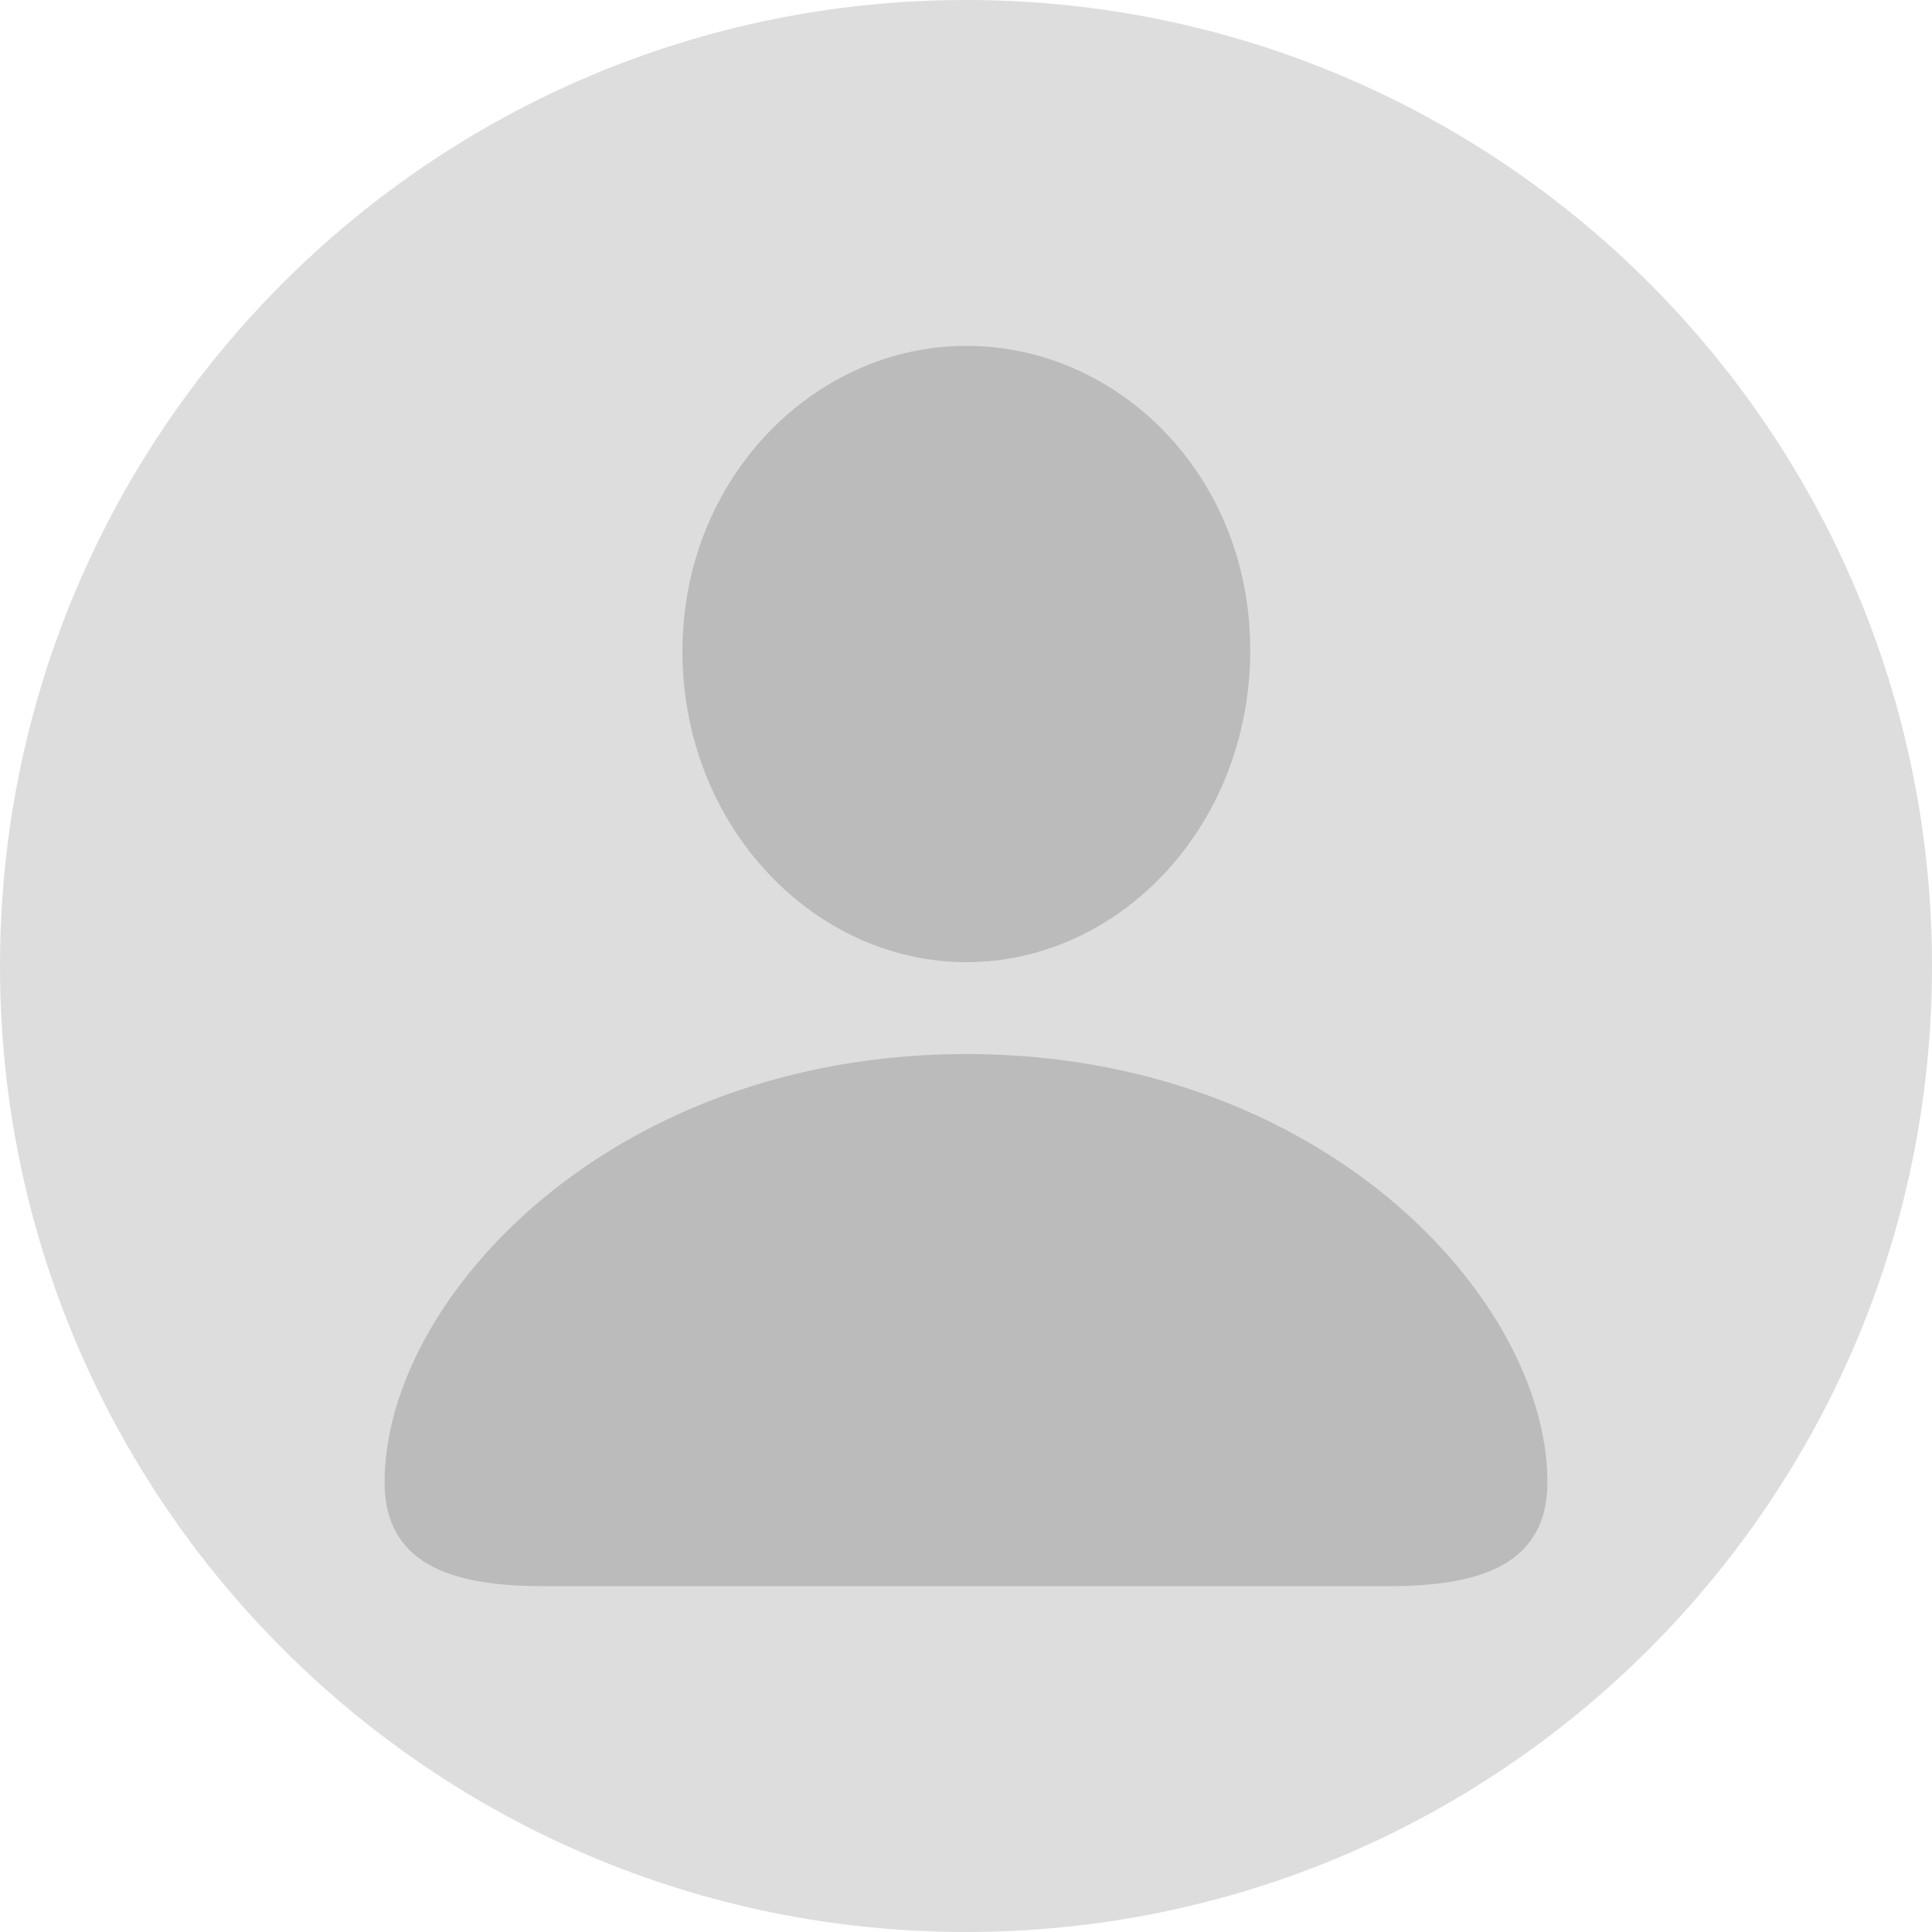
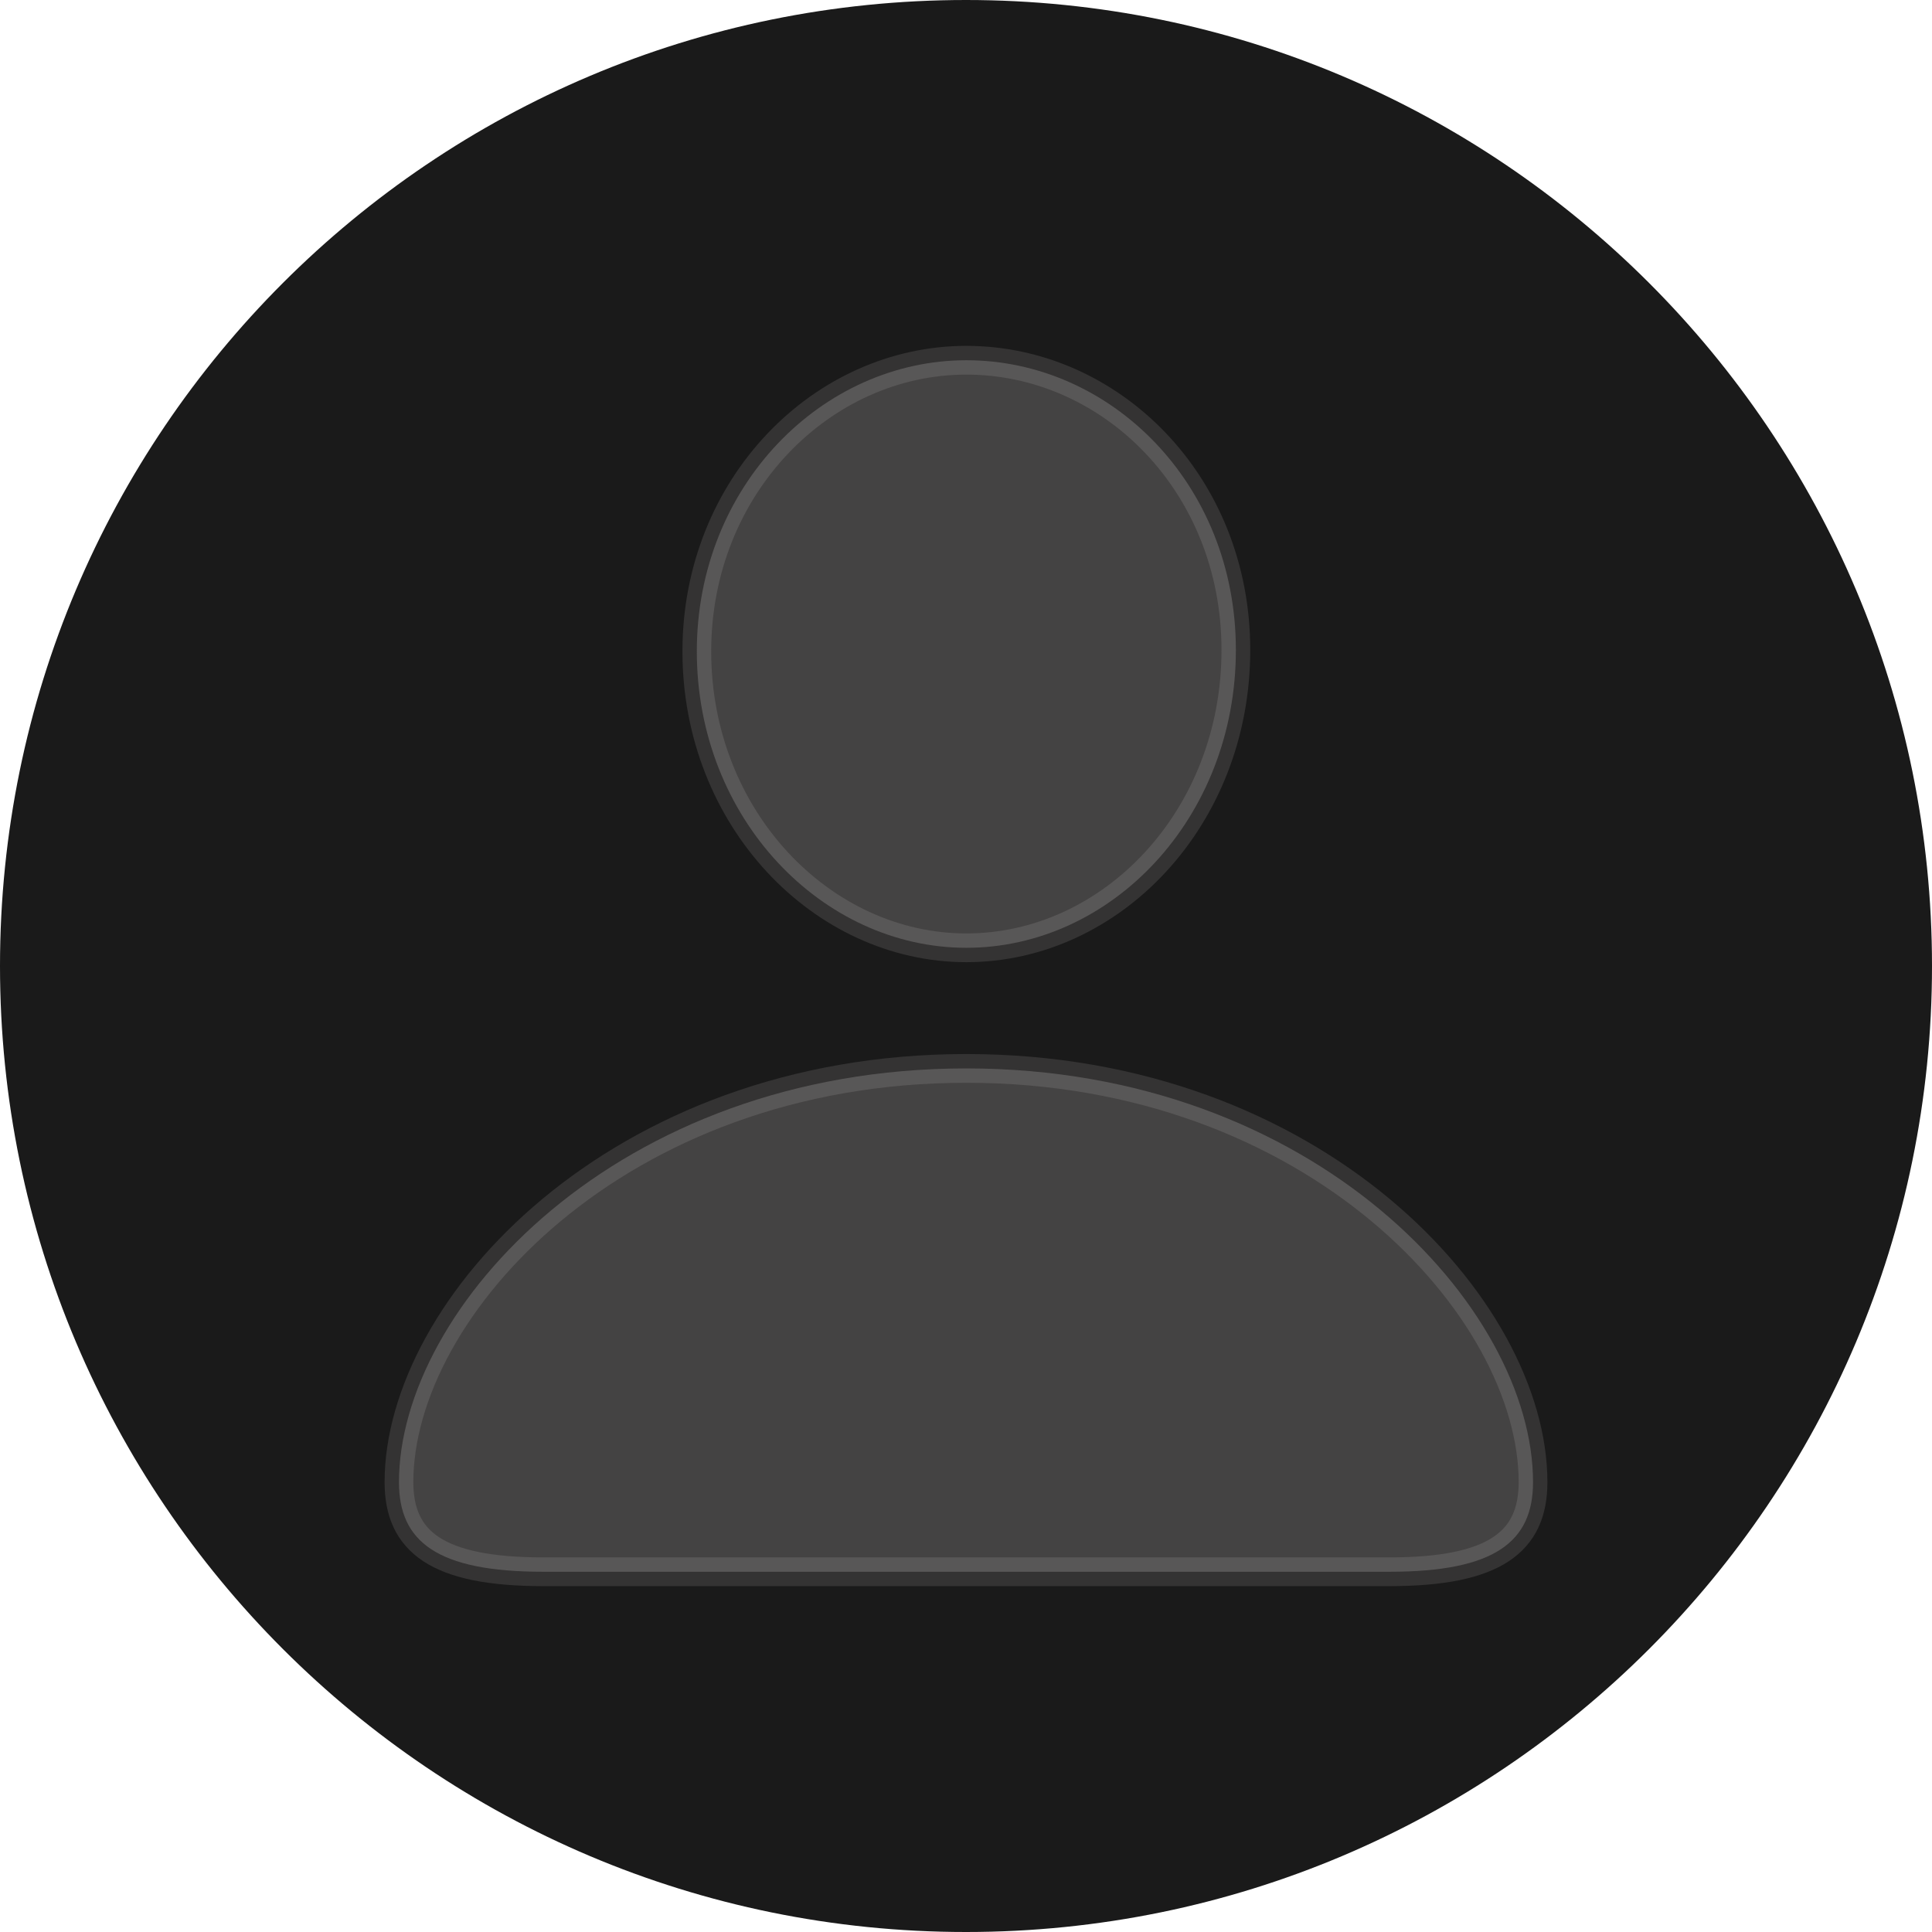
- <svg xmlns="http://www.w3.org/2000/svg" fill="#bbb" width="256px" height="256px" viewBox="-5.6 -5.6 67.20 67.20" stroke="#bbb">
+ <svg xmlns="http://www.w3.org/2000/svg" fill="#F9F4F430" width="256px" height="256px" viewBox="-5.6 -5.6 67.20 67.20" stroke="#E9E4E420">
  <g id="SVGRepo_bgCarrier" stroke-width="0">
-     <rect x="-5.6" y="-5.6" width="67.20" height="67.20" rx="33.6" fill="#ddd" strokewidth="0" />
+     <rect x="-5.6" y="-5.6" width="67.20" height="67.20" rx="33.6" fill="#1a1a1a" strokewidth="0" />
  </g>
  <g id="SVGRepo_tracerCarrier" stroke-linecap="round" stroke-linejoin="round" />
  <g id="SVGRepo_iconCarrier">
    <path d="M 28.012 27.367 C 33.051 27.367 37.387 22.867 37.387 17.008 C 37.387 11.219 33.027 6.93 28.012 6.93 C 22.996 6.93 18.637 11.312 18.637 17.055 C 18.637 22.867 22.996 27.367 28.012 27.367 Z M 13.293 49.07 L 42.73 49.07 C 46.41 49.07 47.723 48.016 47.723 45.953 C 47.723 39.906 40.152 31.562 28.012 31.562 C 15.848 31.562 8.277 39.906 8.277 45.953 C 8.277 48.016 9.59 49.07 13.293 49.07 Z">
        </path>
  </g>
</svg>
